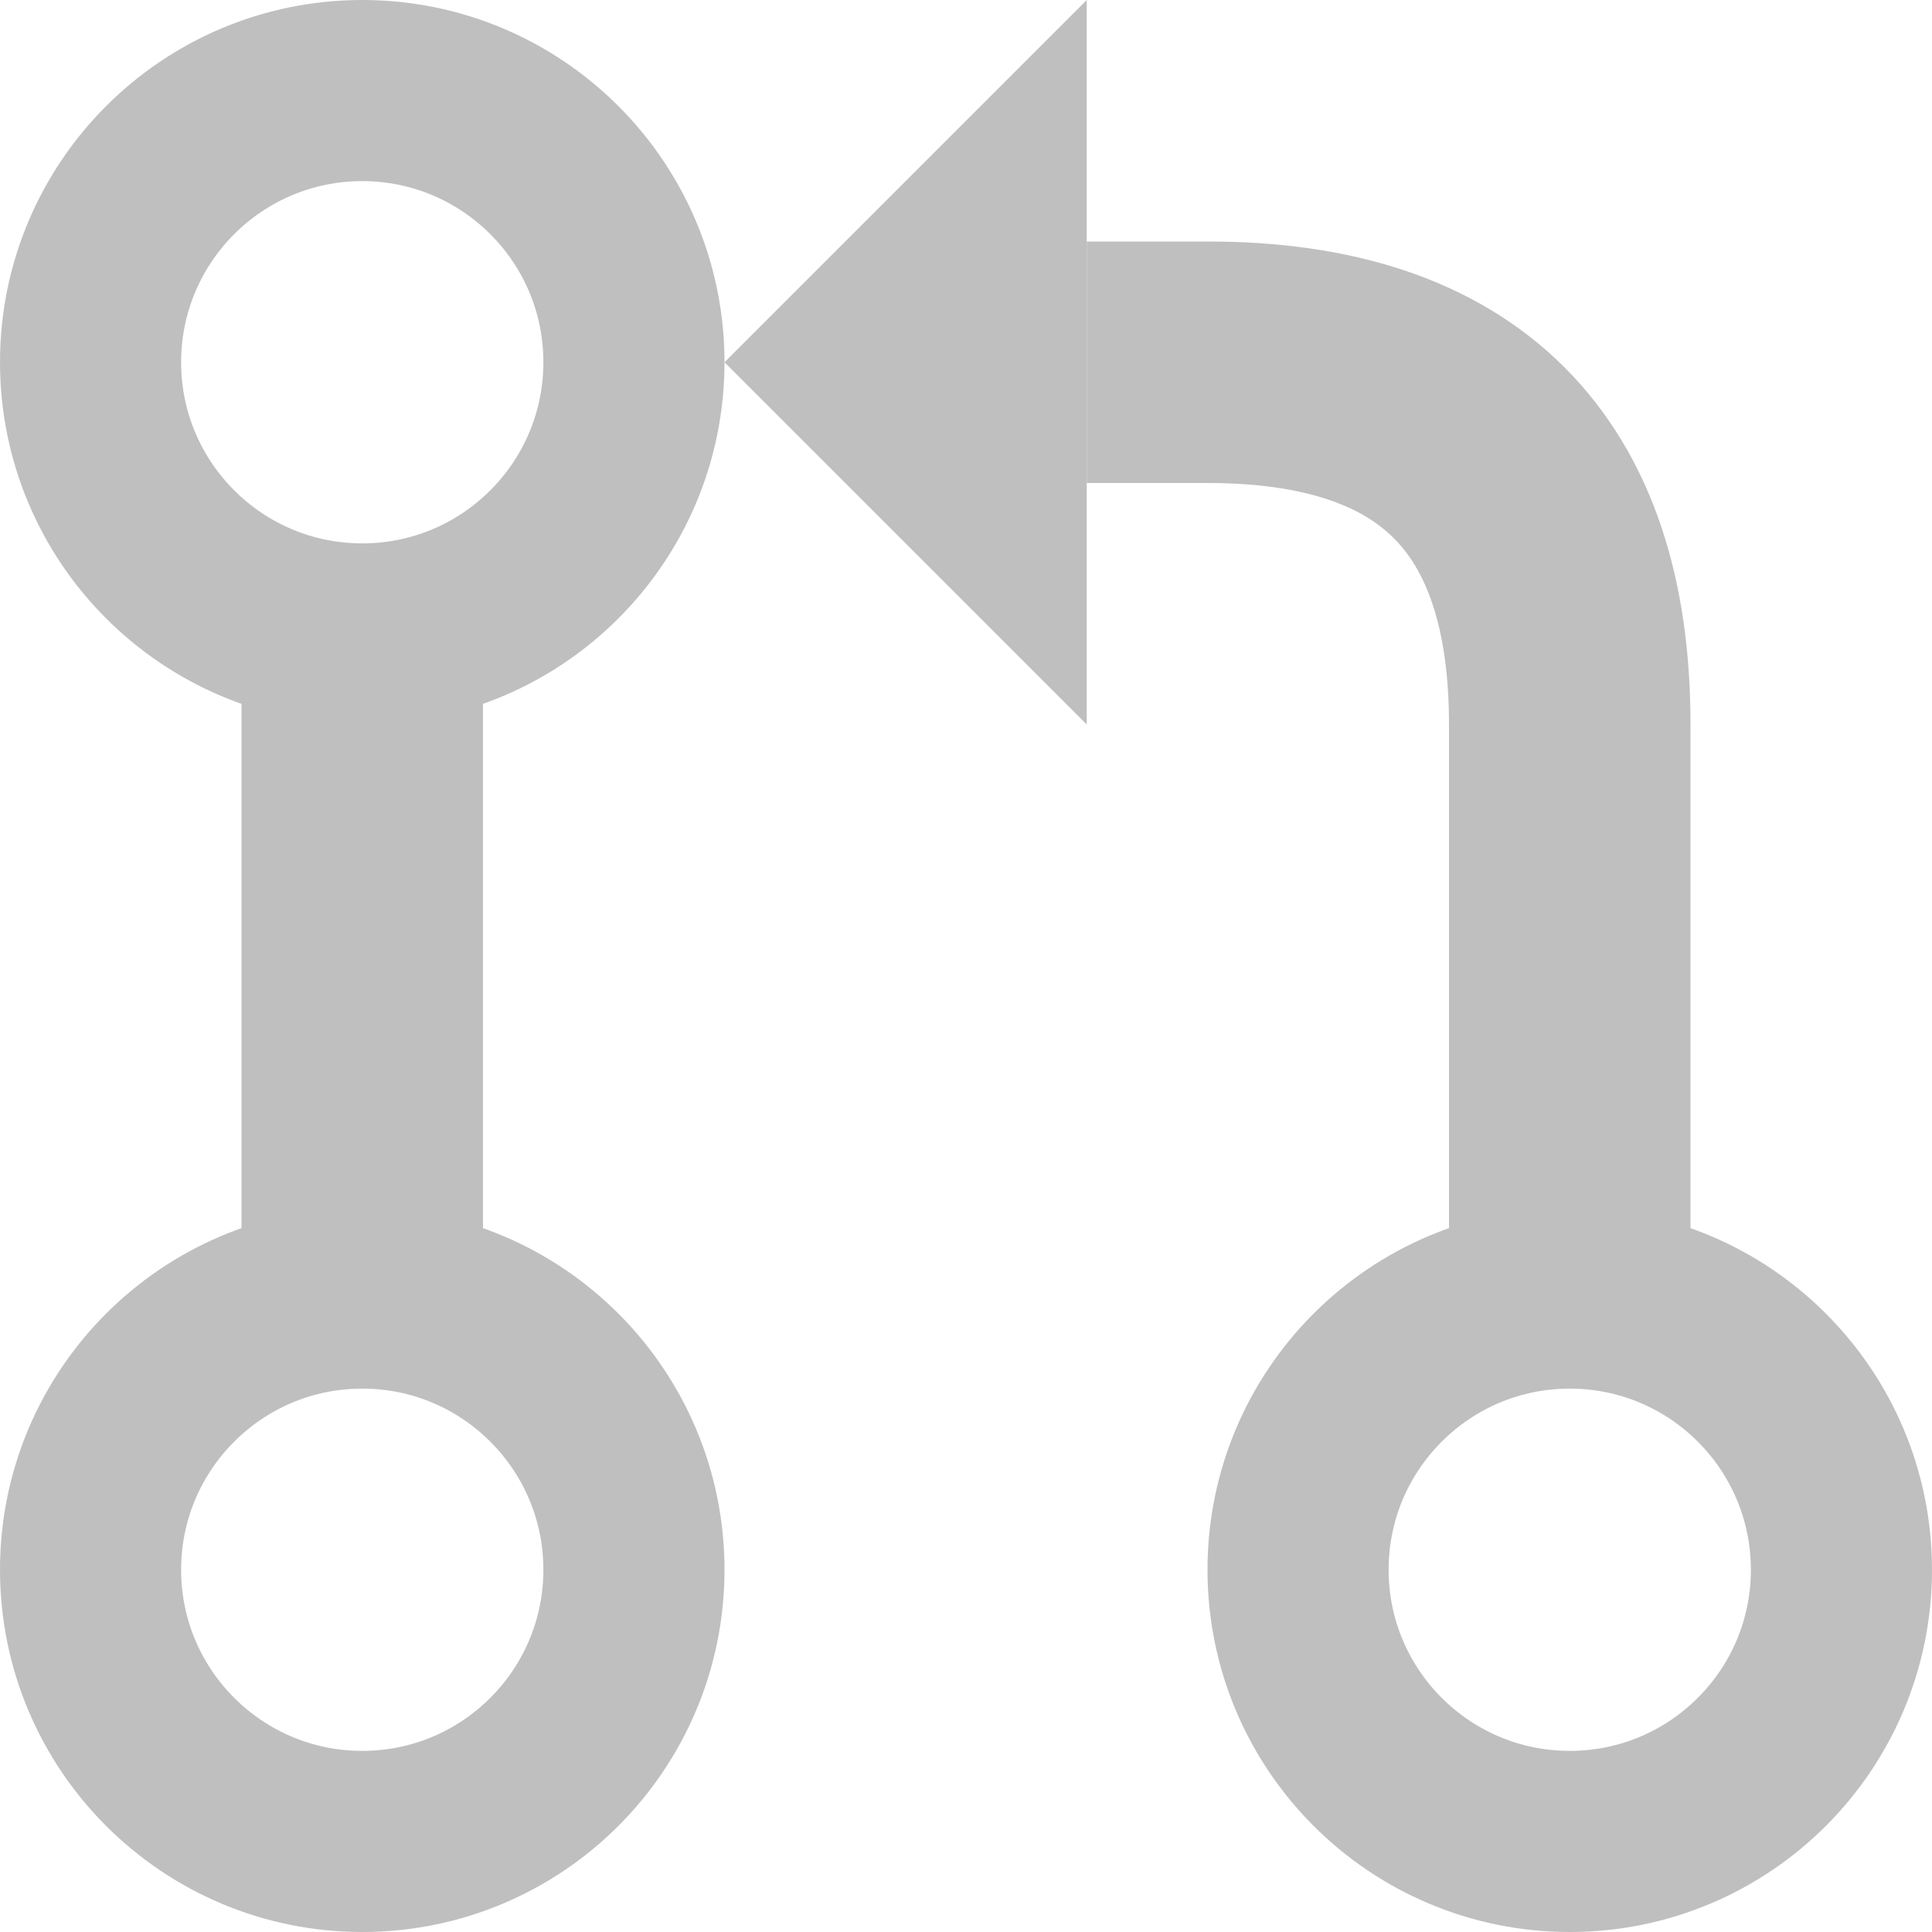
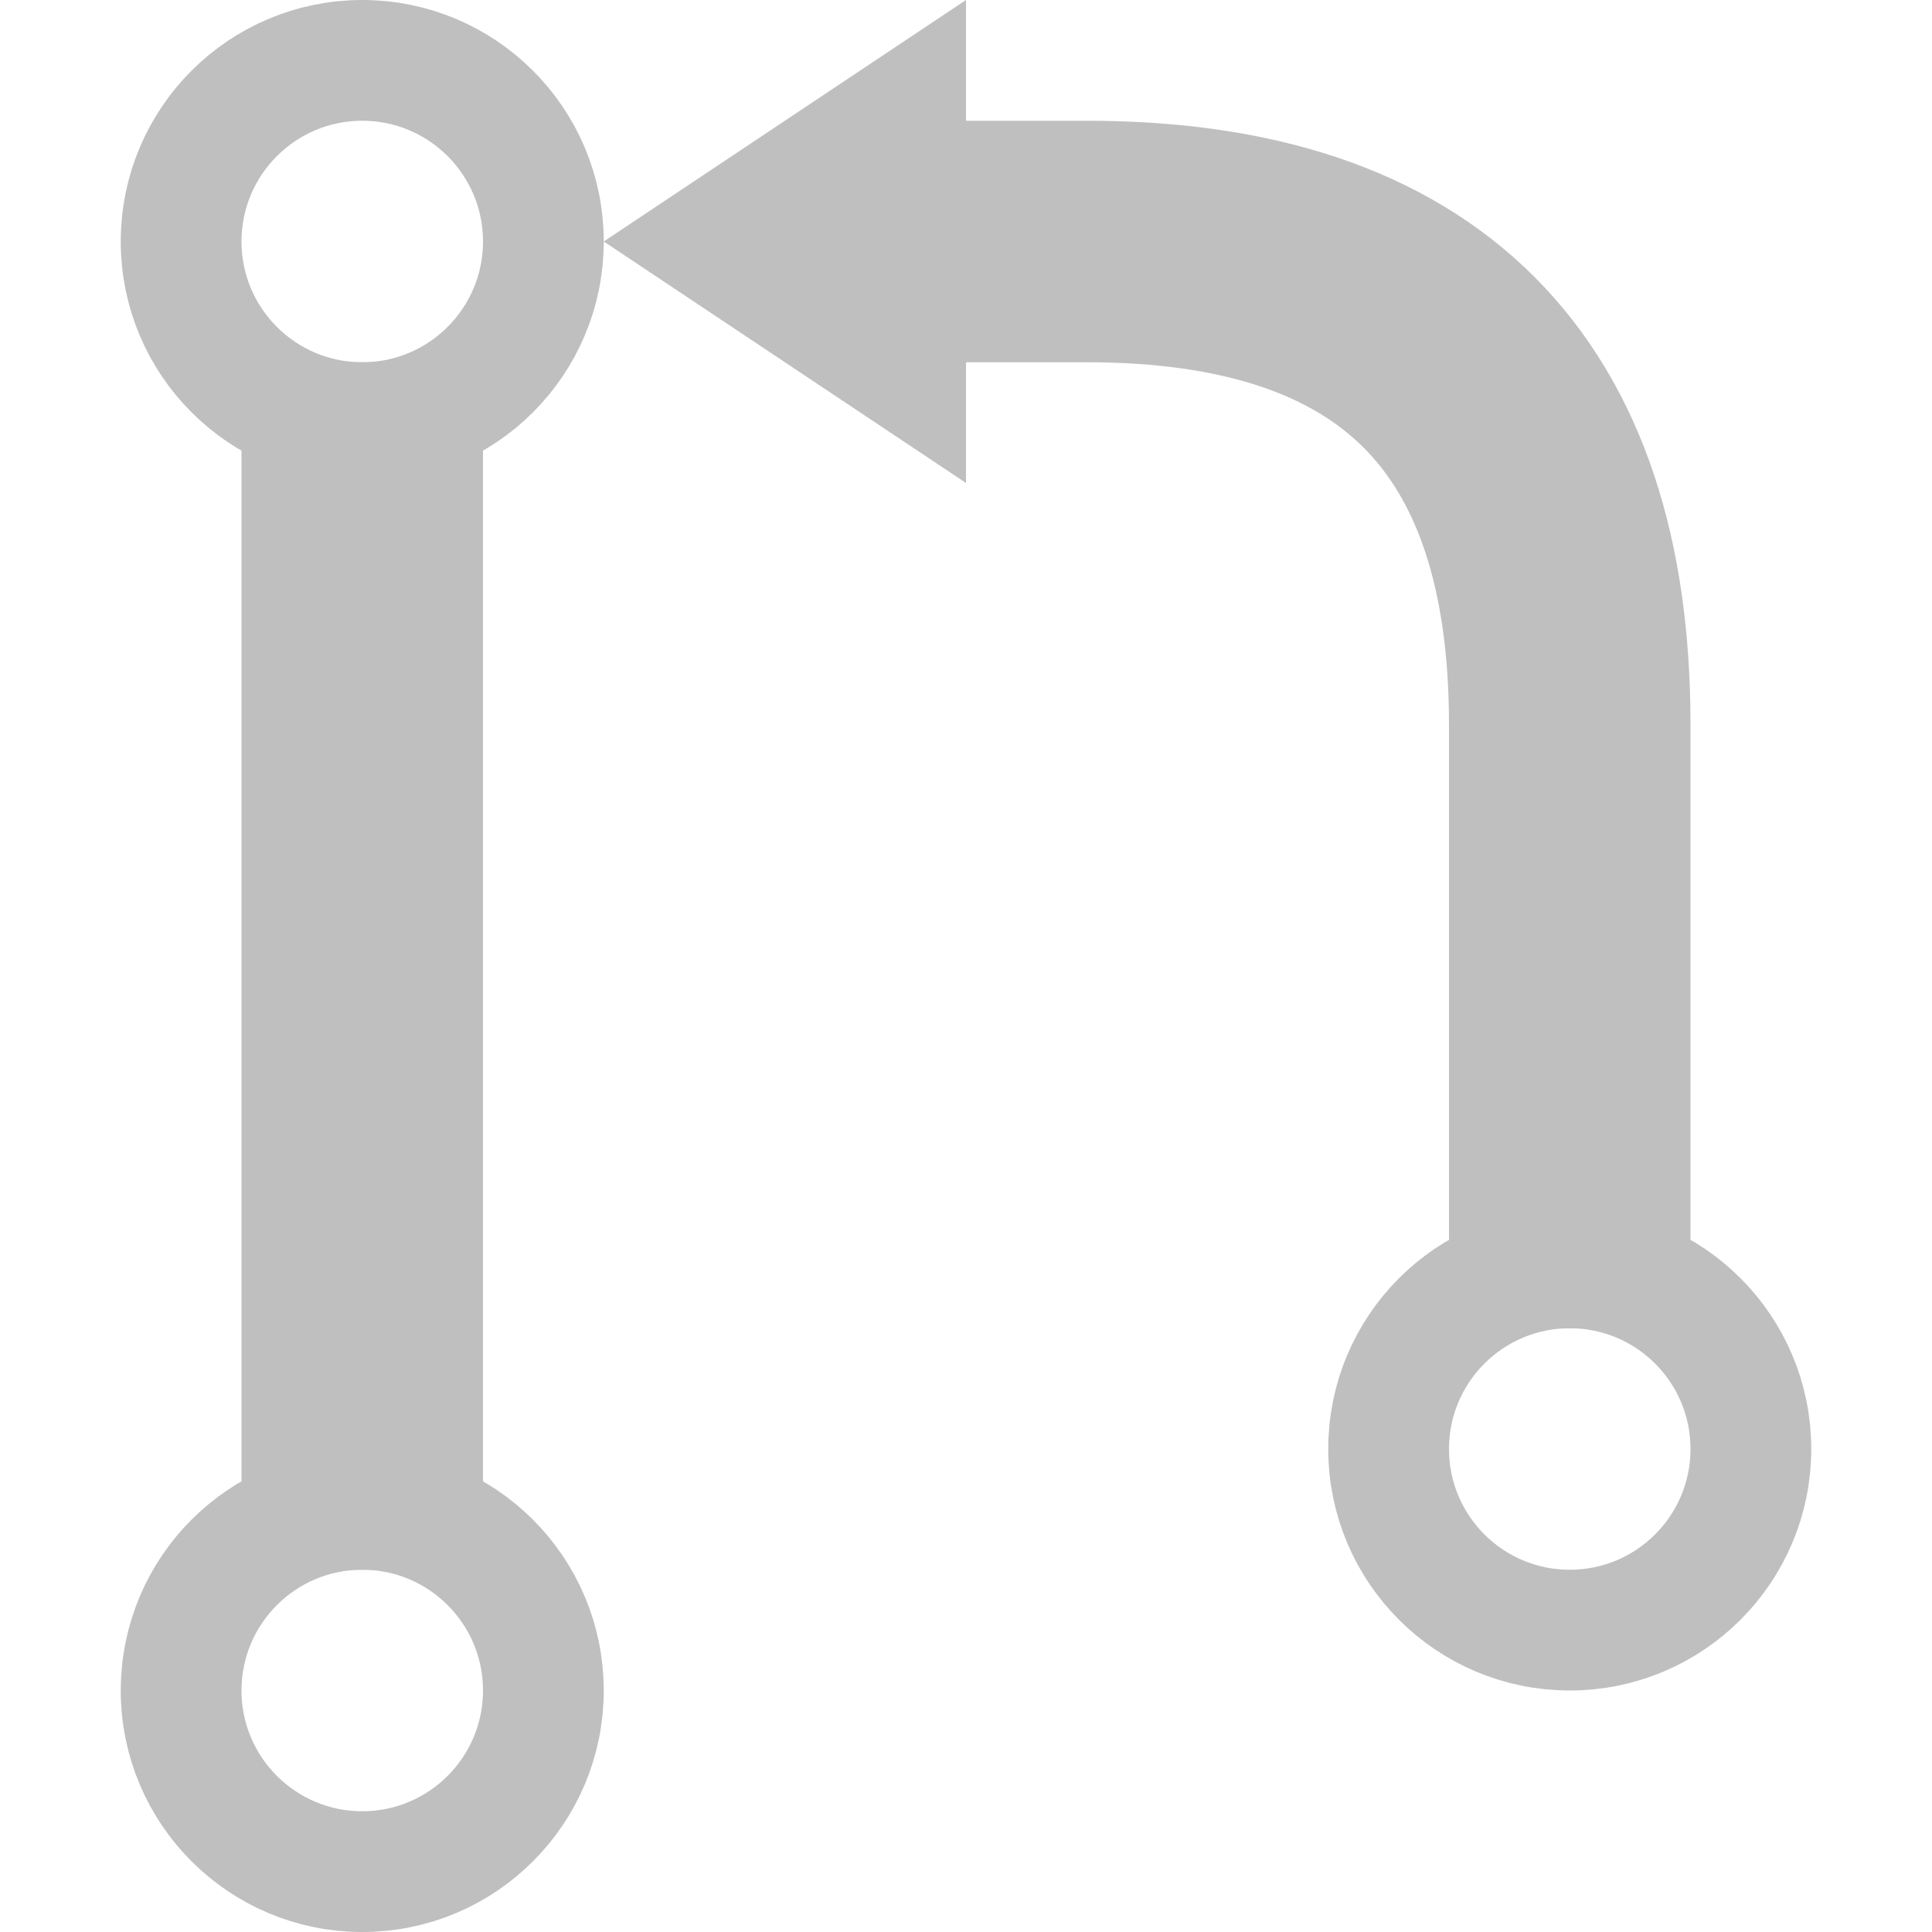
<svg xmlns="http://www.w3.org/2000/svg" version="1.1" width="320" height="320">
  <g fill="none" stroke="#bfbfbf" stroke-width="40">
-     <line x1="60" y1="100" x2="60" y2="220" />
-     <path d="M 180,60 200,60 Q 260,60 260,120 V 220" />
-     <g stroke-width="30">
-       <circle cx="60" cy="60" r="45" />
-       <circle cx="60" cy="260" r="45" />
-       <circle cx="260" cy="260" r="45" />
+     <line x1="60" y1="60" x2="60" y2="260" />
+     <path d="M 160,40 H 180 Q 260,40 260,120 V 220" />
+     <g stroke-width="20">
+       <circle cx="60" cy="40" r="30" />
+       <circle cx="60" cy="280" r="30" />
+       <circle cx="260" cy="240" r="30" />
    </g>
  </g>
-   <polygon points="120,60 180,120 180,0" fill="#bfbfbf" />
+   <polygon points="100,40 160,80 160,0" fill="#bfbfbf" />
</svg>
